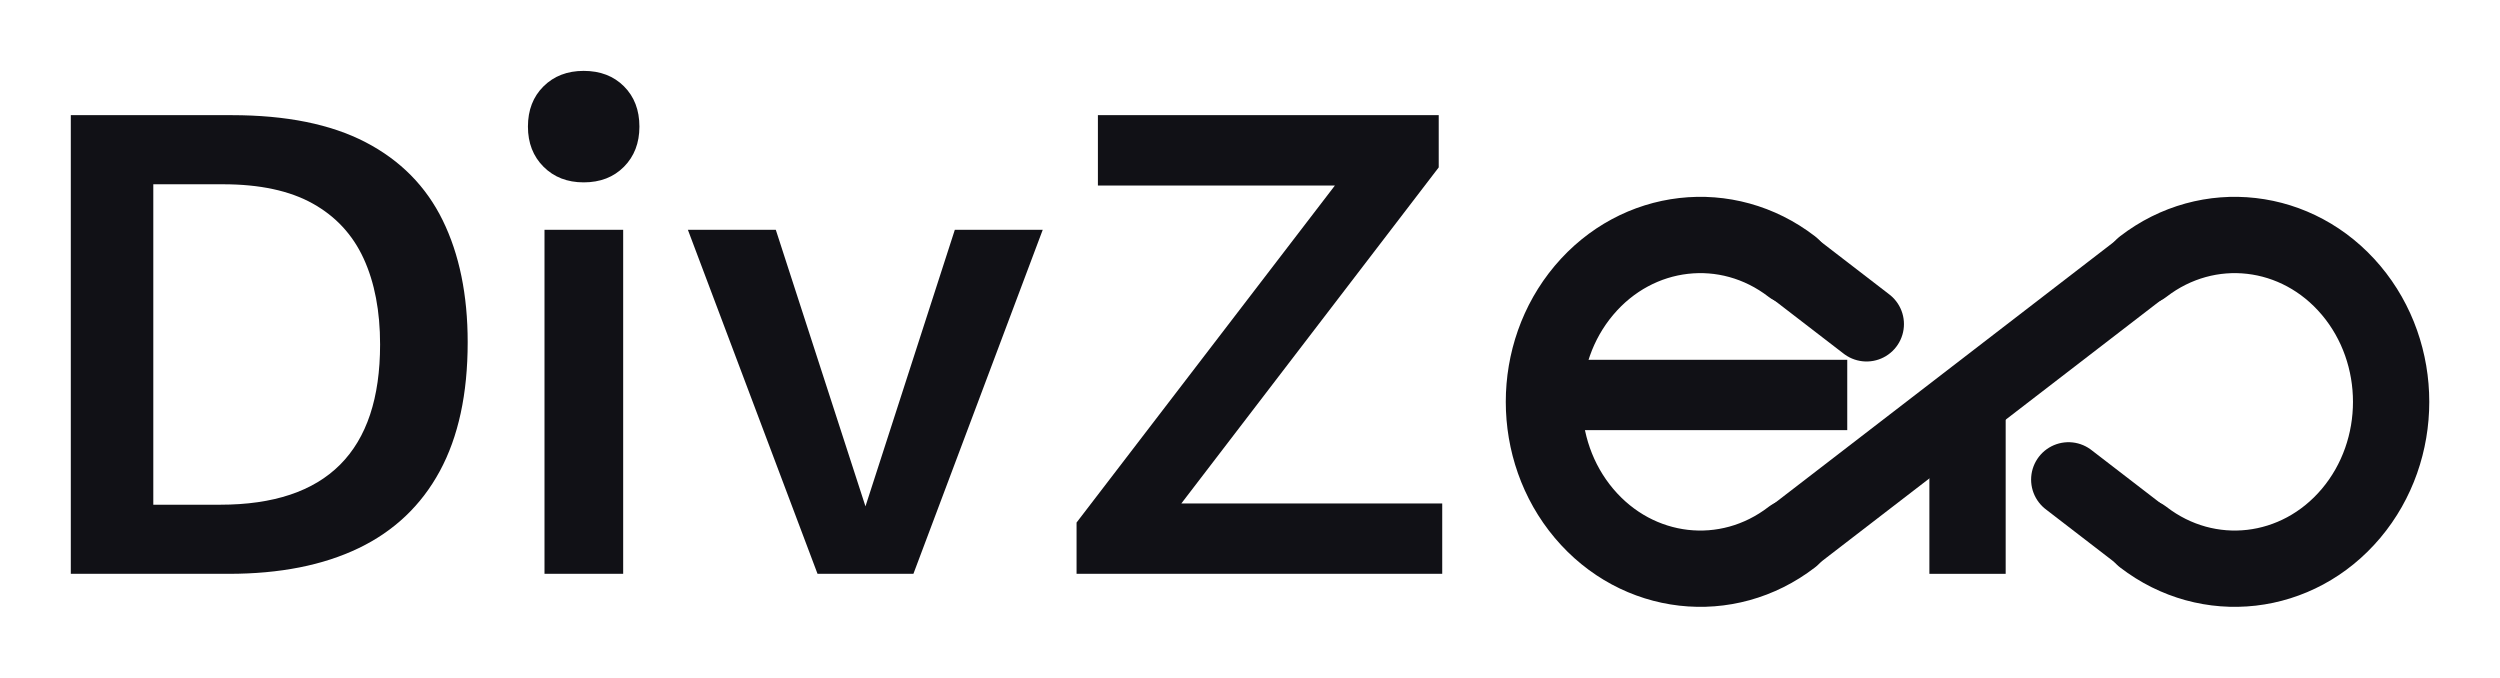
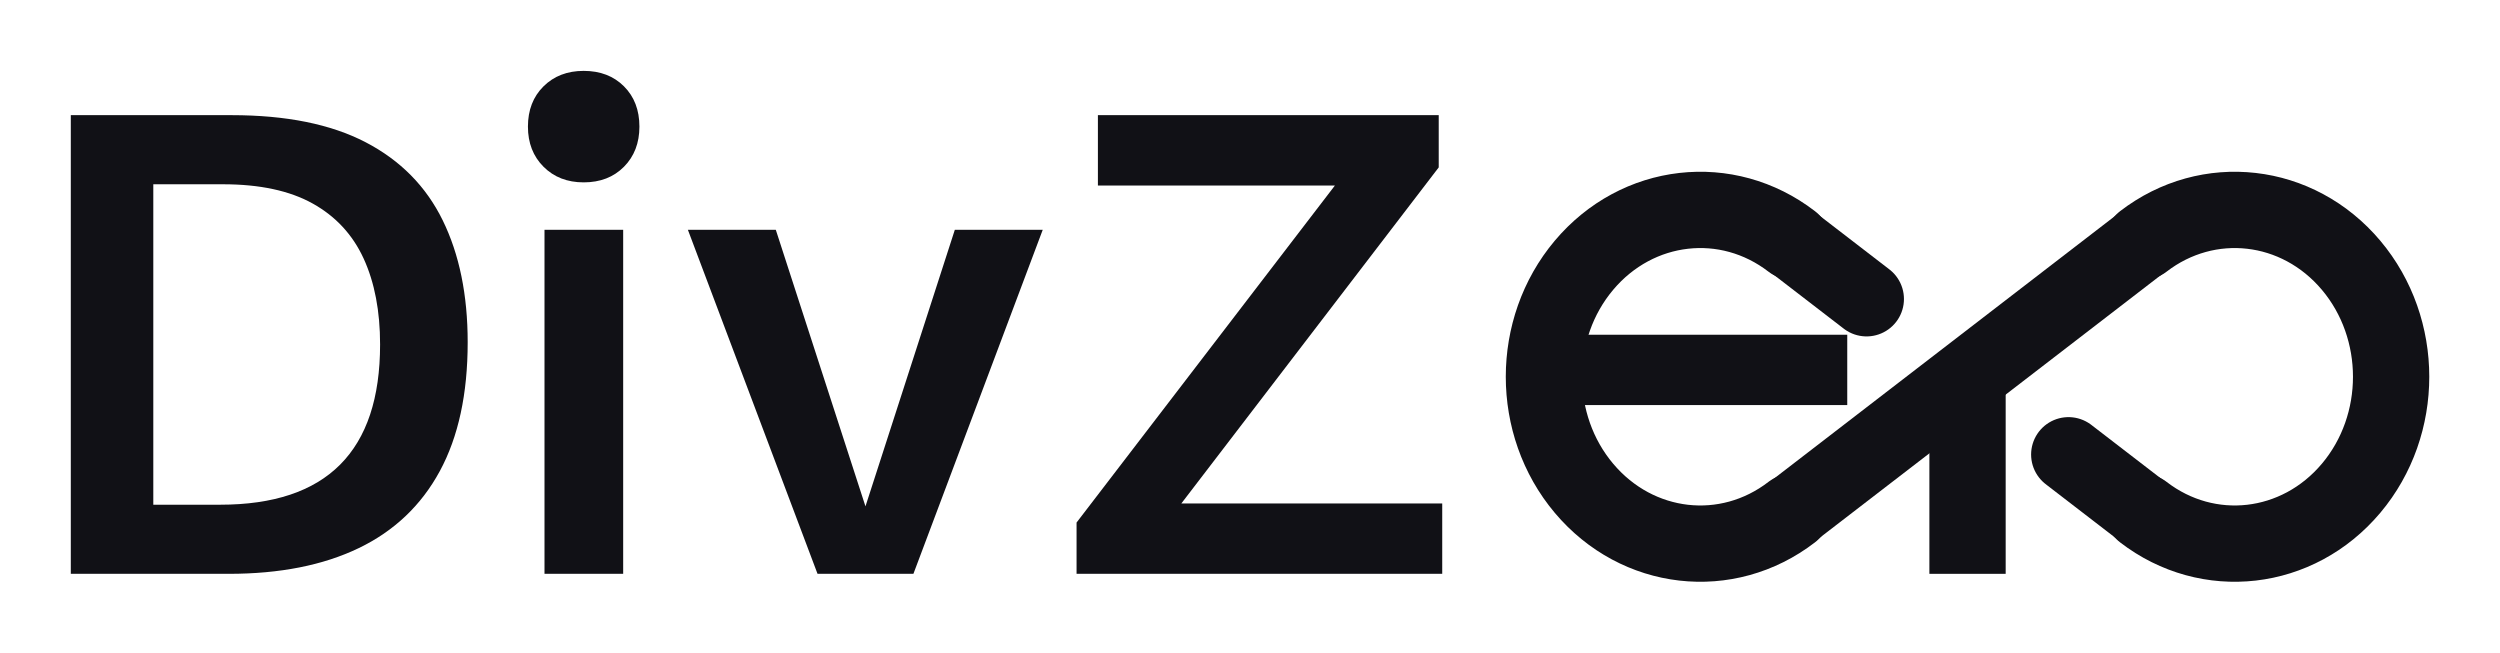
- <svg xmlns="http://www.w3.org/2000/svg" viewBox="-7.0 -176.9 770.7 208.8">
+ <svg xmlns="http://www.w3.org/2000/svg" viewBox="-7.0 -176.9 770.7 201.1">
  <path fill="#111116" transform="translate(0.00,0) scale(0.098194)" d="M151 0V-1440H656Q913 -1440 1076.5 -1355.0Q1240 -1270 1318.5 -1110.0Q1397 -950 1397 -727Q1397 -484 1309.5 -322.5Q1222 -161 1054.5 -80.5Q887 0 647 0ZM410 -217H620Q1122 -217 1122 -720Q1122 -877 1070.5 -989.5Q1019 -1102 910.5 -1162.5Q802 -1223 629 -1223H410Z" />
  <path fill="#111116" transform="translate(146.03,0) scale(0.098194)" d="M151 0V-1080H398V0ZM274 -1229Q197 -1229 148.0 -1278.0Q99 -1327 99 -1404Q99 -1482 148.0 -1530.5Q197 -1579 274 -1579Q352 -1579 400.5 -1530.5Q449 -1482 449 -1404Q449 -1327 400.5 -1278.0Q352 -1229 274 -1229Z" />
  <path fill="#111116" transform="translate(200.94,0) scale(0.098194)" d="M449 0 42 -1080H318L614 -167H585L880 -1080H1156L750 0Z" />
  <path fill="#111116" transform="translate(319.58,0) scale(0.098194)" d="M54 0V-161L865 -1219H121V-1440H1191V-1276L383 -221H1202V0Z" />
-   <g transform="translate(599.55,-53.02)">
+   <g transform="translate(599.55,-60.75)">
    <path d="M 54.19 -41.72 A 48.20 51.44 0 1 1 54.19 41.72" fill="none" stroke="#111116" stroke-width="23.52" stroke-linecap="round" stroke-linejoin="round" />
    <path d="M -54.19 -41.72 A 48.20 51.44 0 1 0 -54.19 41.72" fill="none" stroke="#111116" stroke-width="23.52" stroke-linecap="round" stroke-linejoin="round" />
    <path d="M -54.19 41.72 L 54.19 -41.72" fill="none" stroke="#111116" stroke-width="23.06" stroke-linecap="round" stroke-linejoin="round" />
    <path d="M -54.19 -41.72 L -31.13 -23.97" fill="none" stroke="#111116" stroke-width="23.06" stroke-linecap="round" stroke-linejoin="round" />
    <path d="M 31.13 23.97 L 54.19 41.72" fill="none" stroke="#111116" stroke-width="23.06" stroke-linecap="round" stroke-linejoin="round" />
-     <path fill="#111116" d="M -11.76 0 H 11.76 V 53.02 H -11.76 Z" />
+     <path fill="#111116" d="M -11.76 0 H 11.76 V 60.75 H -11.76 Z" />
    <path d="M -130.59 -2.12 L -37.08 -2.12" fill="none" stroke="#111116" stroke-width="21.67" stroke-linecap="butt" stroke-linejoin="round" />
  </g>
</svg>
